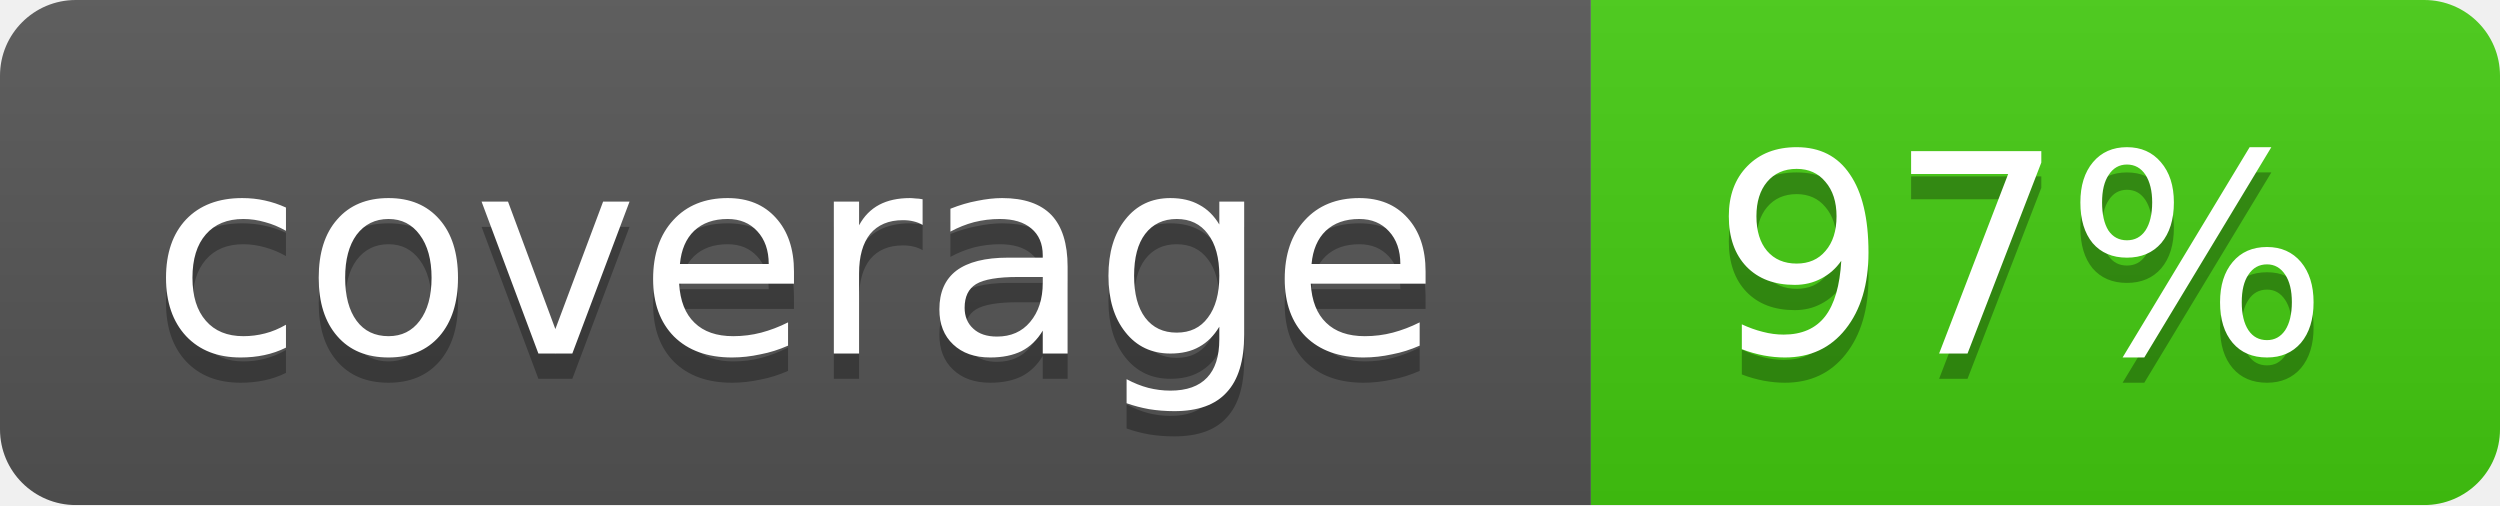
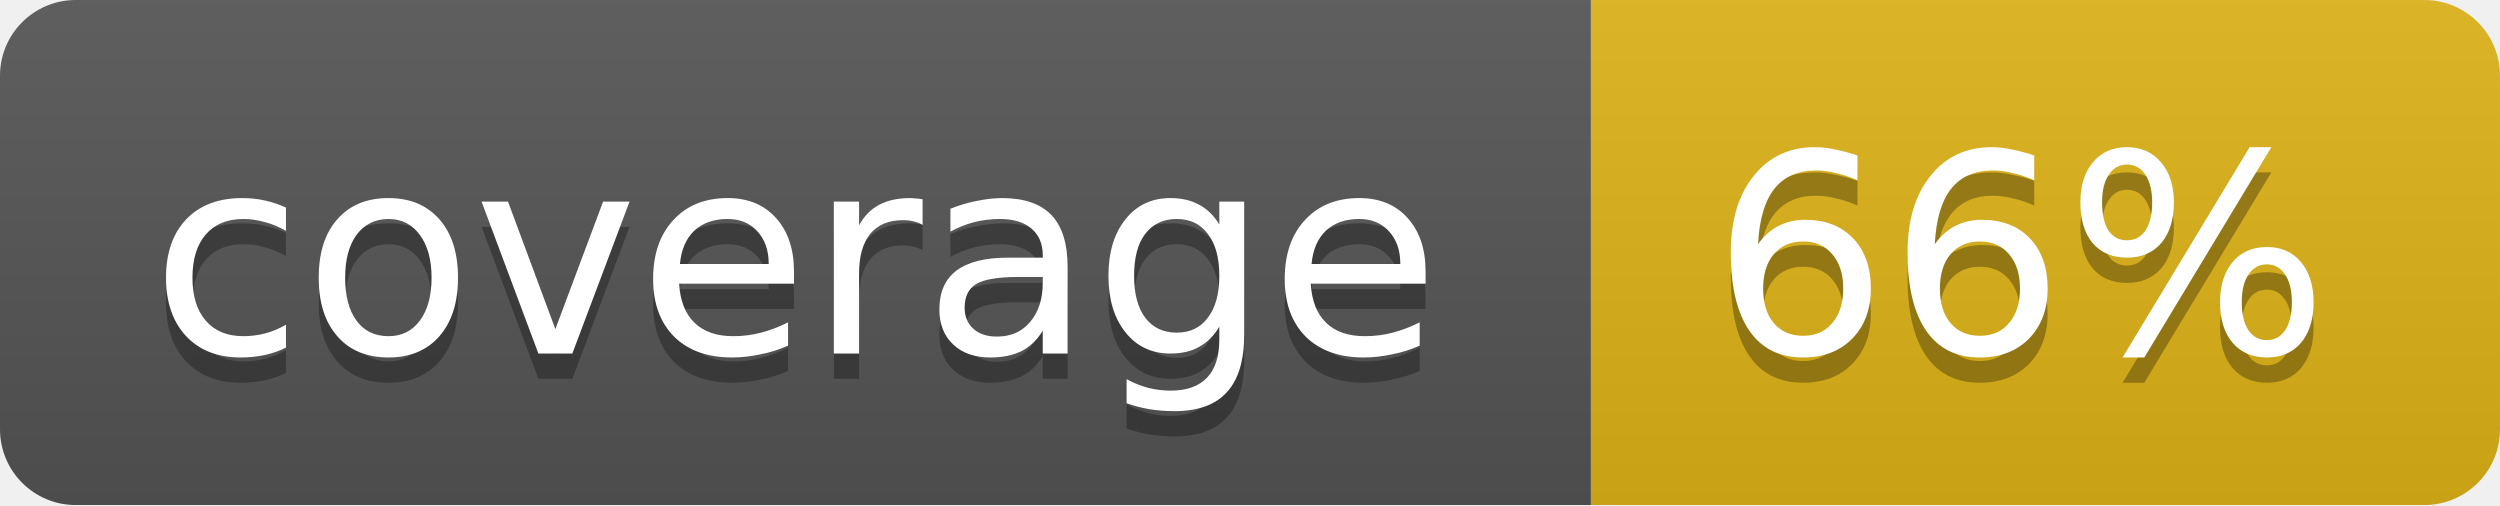
<svg xmlns="http://www.w3.org/2000/svg" width="99" height="20">
  <linearGradient id="b" x2="0" y2="100%">
    <stop offset="0" stop-color="#bbb" stop-opacity=".1" />
    <stop offset="1" stop-opacity=".1" />
  </linearGradient>
  <mask id="a">
    <rect width="99" height="20" rx="3" fill="#fff" />
  </mask>
  <g mask="url(#a)">
    <path fill="#555" d="M0 0h63v20H0z" />
-     <path fill="#4c1" d="M63 0h36v20H63z" />
+     <path fill="#dfb317" d="M63 0h36v20H63z" />
    <path fill="url(#b)" d="M0 0h99v20H0z" />
  </g>
  <g fill="#fff" text-anchor="middle" font-family="DejaVu Sans,Verdana,Geneva,sans-serif" font-size="11">
    <text x="31.5" y="15" fill="#010101" fill-opacity=".3">coverage</text>
    <text x="31.5" y="14">coverage</text>
-     <text x="80" y="15" fill="#010101" fill-opacity=".3">97%</text>
-     <text x="80" y="14">97%</text>
+     <text x="80" y="15" fill="#010101" fill-opacity=".3">66%</text>
+     <text x="80" y="14">66%</text>
  </g>
</svg>
